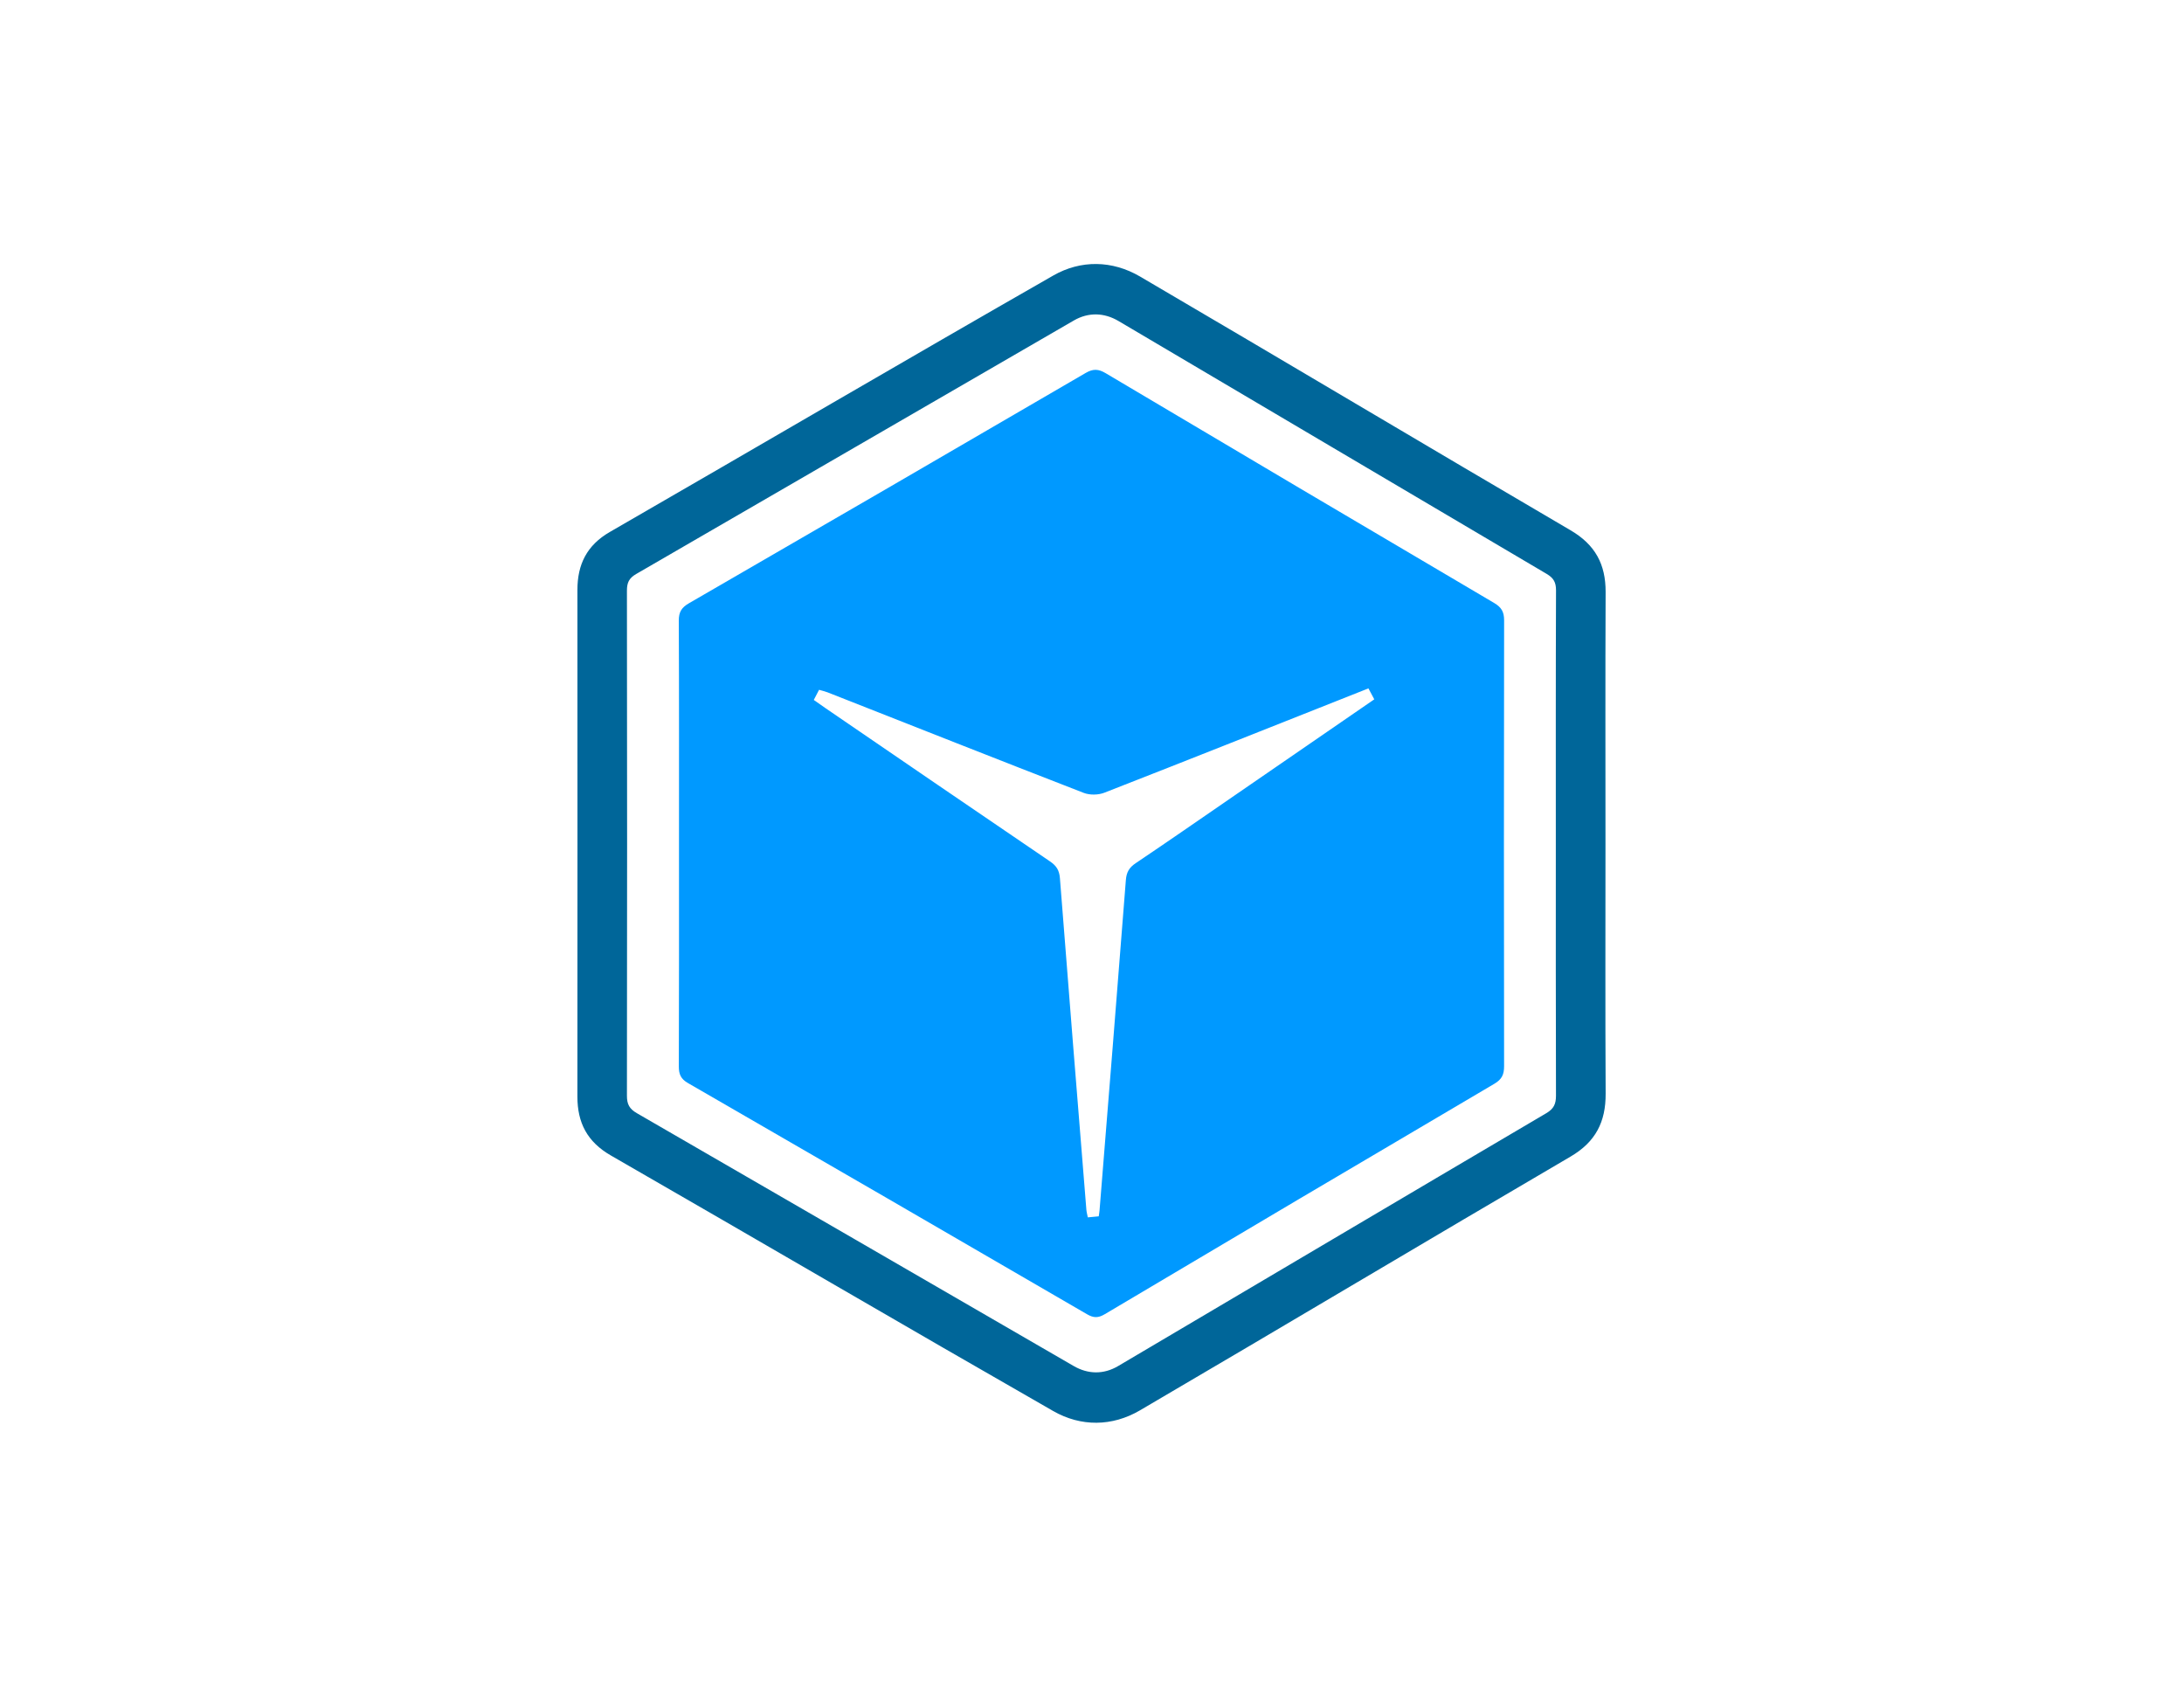
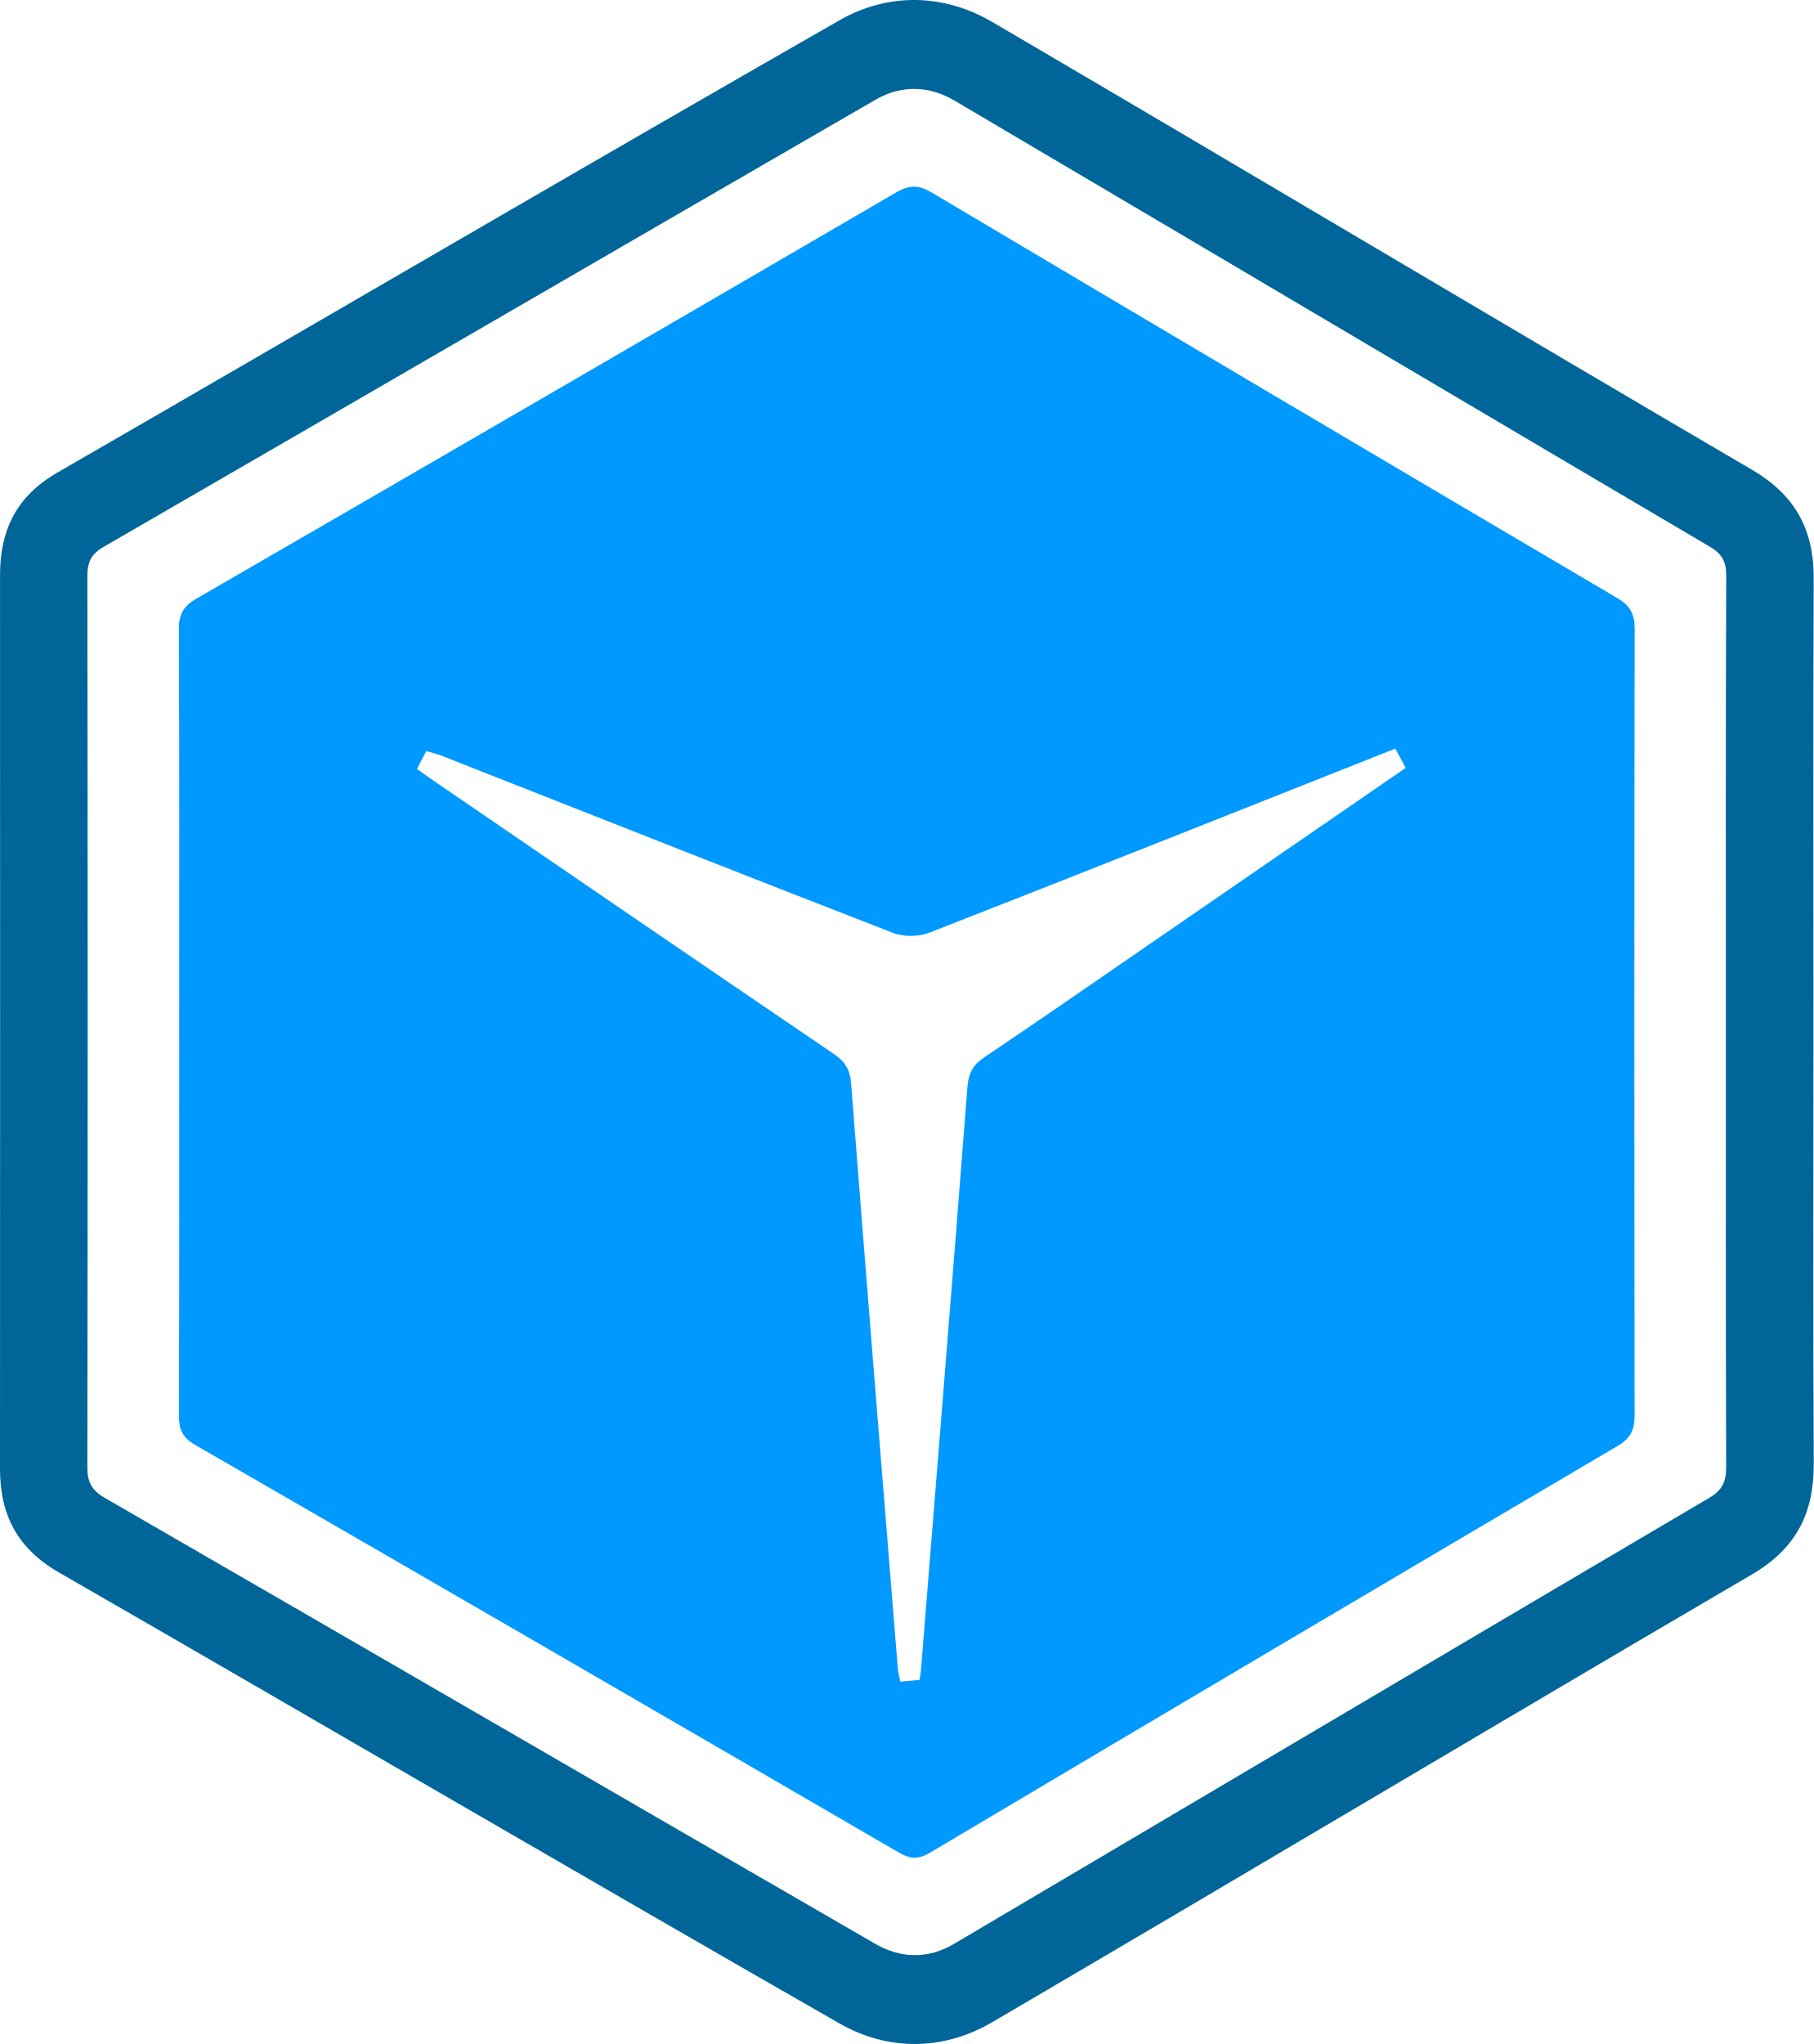
- <svg xmlns="http://www.w3.org/2000/svg" version="1.1" id="Layer_1" x="0px" y="0px" width="792px" height="612px" viewBox="0 0 792 612" enable-background="new 0 0 792 612" xml:space="preserve">
-   <path fill-rule="evenodd" clip-rule="evenodd" fill="#006699" d="M582.207,306.068c0,30.165-0.103,60.333,0.059,90.496  c0.054,10.202-3.612,17.477-12.753,22.823c-52.143,30.511-104.013,61.485-156.148,92.012c-10.065,5.888-21.4,5.976-31.421,0.241  c-53.602-30.682-106.904-61.884-160.438-92.683c-8.543-4.914-12.123-11.85-12.118-21.322c0.035-61.231,0.029-122.466,0.005-183.698  c-0.002-9.263,3.392-16.229,11.783-21.067c53.633-30.927,107.05-62.231,160.79-92.973c9.977-5.705,21.377-5.533,31.439,0.361  c52.131,30.532,104.008,61.498,156.144,92.022c8.955,5.24,12.748,12.345,12.707,22.39  C582.124,245.136,582.207,275.602,582.207,306.068z M564.198,305.88c0-30.605-0.047-61.21,0.073-91.815  c0.012-2.938-0.896-4.503-3.415-5.987c-51.779-30.516-103.485-61.15-155.25-91.683c-5.223-3.081-10.938-3.225-16.174-0.198  c-52.937,30.603-105.797,61.338-158.736,91.936c-2.579,1.492-3.351,3.134-3.347,6.017c0.086,61.06,0.088,122.123-0.001,183.183  c-0.005,3.063,0.902,4.738,3.611,6.304c52.827,30.496,105.573,61.129,158.377,91.659c5.253,3.04,10.884,3.128,16.16,0.013  c51.76-30.548,103.466-61.186,155.258-91.677c2.749-1.616,3.51-3.394,3.503-6.387C564.161,366.792,564.198,336.335,564.198,305.88z" />
-   <path fill-rule="evenodd" clip-rule="evenodd" fill="#0099FF" d="M545.449,224.97c0.005-3.074-0.925-4.752-3.628-6.343  c-47.017-27.682-93.972-55.467-140.883-83.322c-2.627-1.561-4.552-1.634-7.232-0.073c-47.912,27.925-95.871,55.769-143.886,83.516  c-2.696,1.558-3.677,3.199-3.663,6.295c0.123,26.856,0.072,53.712,0.072,80.571c0,27.006,0.041,54.014-0.061,81.02  c-0.01,2.847,0.686,4.56,3.297,6.066c48.294,27.859,96.535,55.814,144.738,83.836c2.368,1.376,4.034,1.41,6.442-0.024  c47.038-27.938,94.12-55.798,141.271-83.546c2.754-1.621,3.53-3.396,3.525-6.403C545.364,332.697,545.359,278.835,545.449,224.97z   M445.613,289.871c-11.244,7.731-22.454,15.517-33.784,23.125c-2.344,1.574-3.328,3.242-3.55,6.128  c-3.088,39.929-6.333,79.844-9.544,119.764c-0.048,0.596-0.159,1.187-0.29,2.144c-1.222,0.117-2.493,0.239-3.965,0.376  c-0.204-1.058-0.449-1.897-0.519-2.754c-3.233-40.066-6.49-80.133-9.594-120.211c-0.224-2.878-1.25-4.509-3.577-6.089  c-27.17-18.448-54.265-37.009-81.378-55.543c-1.353-0.923-2.686-1.879-4.304-3.016c0.646-1.24,1.228-2.359,1.913-3.675  c1.169,0.346,2.167,0.559,3.104,0.928c30.944,12.177,61.862,24.421,92.867,36.442c2.189,0.851,5.295,0.801,7.494-0.059  c31.811-12.422,63.534-25.057,95.759-37.827c0.781,1.462,1.401,2.624,2.119,3.971C480.68,265.74,463.146,277.809,445.613,289.871z" />
+ <svg xmlns="http://www.w3.org/2000/svg" version="1.1" id="Layer_1" x="0px" y="0px" width="372.878px" height="420.153px" viewBox="0 0 372.878 420.153" enable-background="new 0 0 372.878 420.153" xml:space="preserve">
+   <path fill="#006699" d="M372.818,210.343c0,30.164-0.104,60.332,0.059,90.496c0.057,10.199-3.609,17.477-12.752,22.82  c-52.143,30.514-104.014,61.486-156.146,92.014c-10.066,5.889-21.4,5.977-31.422,0.24c-53.602-30.682-106.904-61.885-160.438-92.684  C3.576,318.316-0.004,311.38,0,301.908c0.034-61.229,0.028-122.465,0.005-183.697c-0.002-9.263,3.393-16.229,11.783-21.067  C65.421,66.216,118.838,34.913,172.578,4.17c9.978-5.705,21.378-5.533,31.438,0.361c52.132,30.532,104.009,61.498,156.146,92.022  c8.955,5.24,12.748,12.345,12.707,22.39C372.736,149.41,372.818,179.876,372.818,210.343z M354.81,210.154  c0-30.604-0.047-61.209,0.072-91.814c0.012-2.938-0.896-4.503-3.414-5.987c-51.779-30.516-103.486-61.15-155.252-91.683  c-5.223-3.081-10.938-3.225-16.173-0.198C127.107,51.074,74.246,81.81,21.307,112.407c-2.579,1.492-3.351,3.134-3.347,6.017  c0.086,61.06,0.088,122.124-0.001,183.183c-0.005,3.064,0.901,4.738,3.61,6.305c52.828,30.496,105.574,61.129,158.377,91.658  c5.254,3.041,10.886,3.129,16.16,0.014c51.76-30.549,103.467-61.186,155.258-91.678c2.75-1.615,3.51-3.393,3.504-6.387  C354.773,271.066,354.81,240.609,354.81,210.154z" />
+   <path fill="#0099FF" d="M336.06,129.245c0.006-3.074-0.924-4.753-3.627-6.343c-47.02-27.683-93.975-55.467-140.885-83.322  c-2.627-1.561-4.553-1.634-7.23-0.073c-47.912,27.925-95.871,55.769-143.887,83.517c-2.695,1.558-3.677,3.198-3.662,6.295  c0.122,26.855,0.071,53.711,0.071,80.57c0,27.006,0.041,54.014-0.062,81.02c-0.01,2.848,0.687,4.563,3.297,6.066  c48.295,27.857,96.535,55.813,144.738,83.836c2.367,1.377,4.033,1.41,6.441-0.023c47.037-27.938,94.119-55.799,141.271-83.547  c2.754-1.621,3.529-3.395,3.525-6.402C335.976,236.972,335.97,183.109,336.06,129.245z M236.224,194.146  c-11.244,7.73-22.453,15.516-33.783,23.125c-2.346,1.574-3.328,3.242-3.551,6.127c-3.088,39.93-6.334,79.844-9.545,119.764  c-0.047,0.598-0.158,1.189-0.289,2.146c-1.223,0.117-2.492,0.238-3.965,0.375c-0.204-1.059-0.449-1.896-0.52-2.754  c-3.232-40.066-6.489-80.133-9.594-120.211c-0.224-2.877-1.25-4.51-3.576-6.088c-27.17-18.449-54.266-37.01-81.379-55.544  c-1.353-0.923-2.686-1.879-4.304-3.017c0.646-1.239,1.228-2.358,1.913-3.674c1.169,0.346,2.167,0.559,3.104,0.928  c30.944,12.177,61.862,24.421,92.867,36.441c2.189,0.852,5.295,0.801,7.494-0.059c31.811-12.422,63.535-25.057,95.76-37.827  c0.781,1.462,1.4,2.624,2.119,3.972C271.291,170.015,253.757,182.083,236.224,194.146z" />
</svg>
